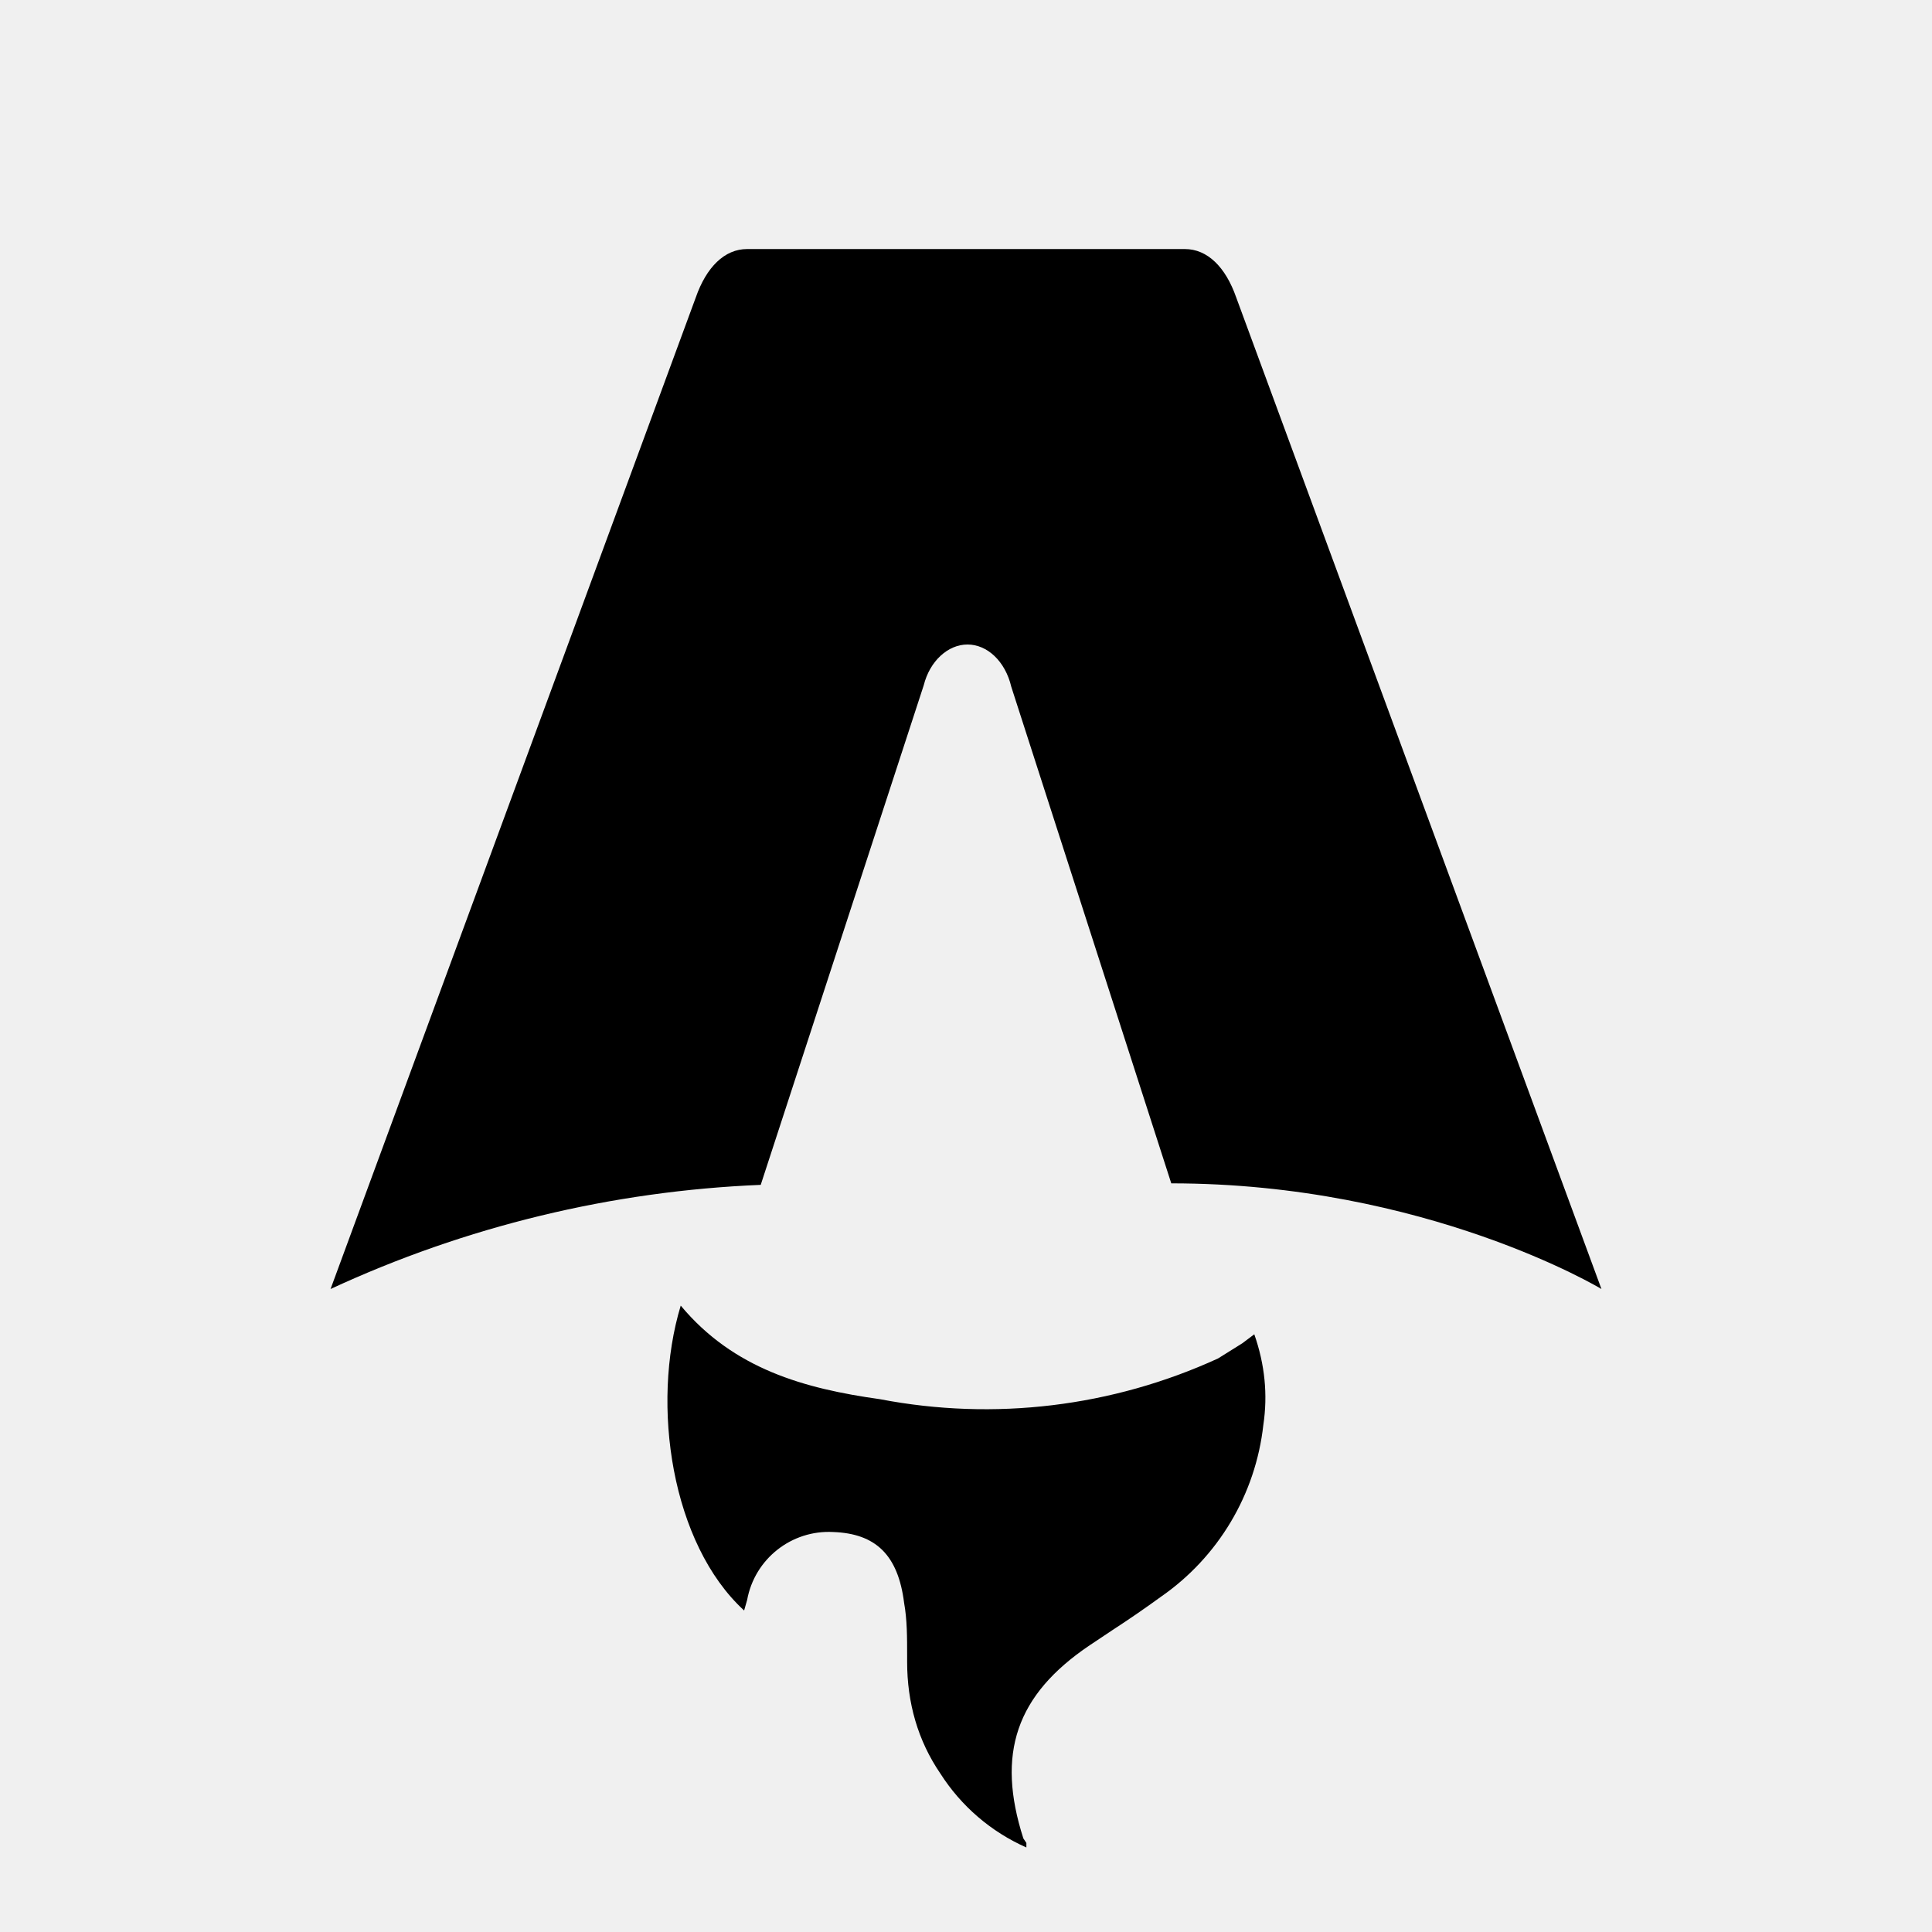
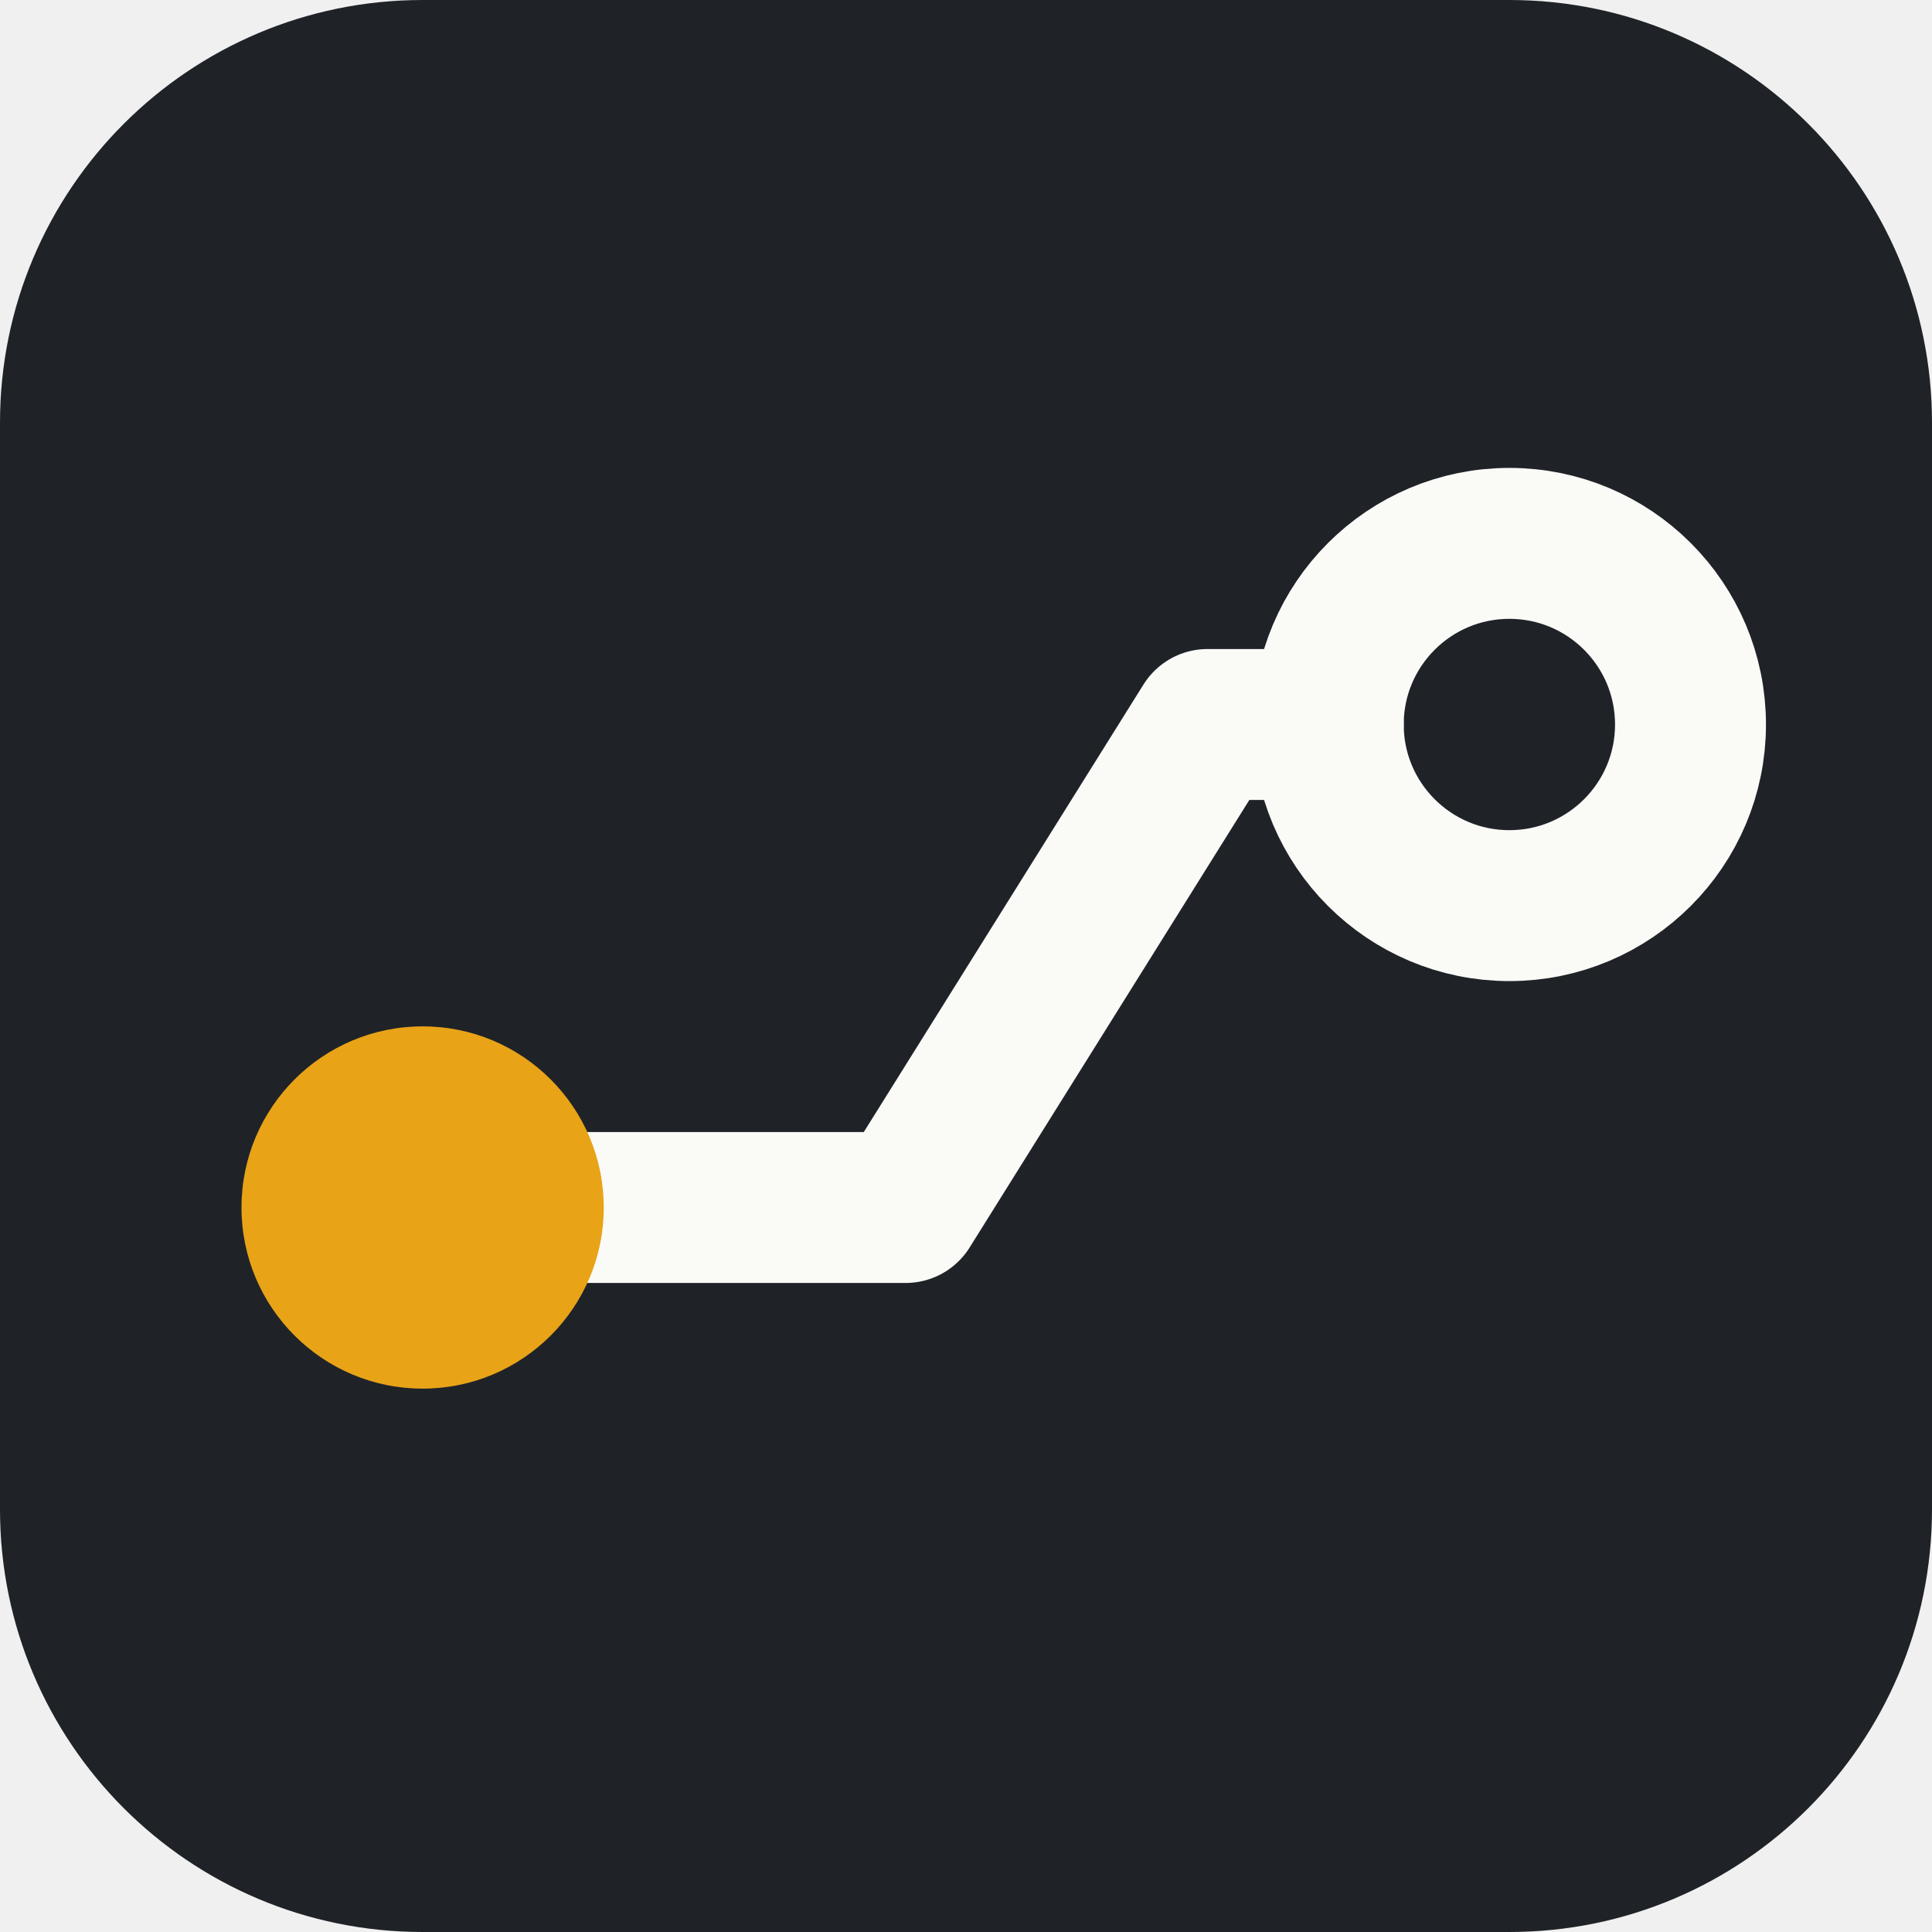
- <svg xmlns="http://www.w3.org/2000/svg" fill="none" viewBox="0 0 128 128">
-   <path d="M50.4 78.5a75.1 75.1 0 0 0-28.5 6.9l24.2-65.7c.7-2 1.9-3.2 3.4-3.2h29c1.5 0 2.7 1.2 3.4 3.2l24.2 65.7s-11.6-7-28.5-7L67 45.5c-.4-1.7-1.6-2.8-2.9-2.8-1.3 0-2.5 1.1-2.9 2.7L50.4 78.5Zm-1.1 28.2Zm-4.2-20.2c-2 6.6-.6 15.8 4.2 20.2a17.5 17.5 0 0 1 .2-.7 5.5 5.5 0 0 1 5.7-4.5c2.8.1 4.3 1.5 4.7 4.7.2 1.1.2 2.3.2 3.5v.4c0 2.7.7 5.2 2.2 7.4a13 13 0 0 0 5.7 4.9v-.3l-.2-.3c-1.8-5.6-.5-9.5 4.4-12.8l1.5-1a73 73 0 0 0 3.2-2.2 16 16 0 0 0 6.8-11.4c.3-2 .1-4-.6-6l-.8.6-1.6 1a37 37 0 0 1-22.4 2.7c-5-.7-9.7-2-13.2-6.2Z" />
-   <style>
-         path { fill: #000; }
-         @media (prefers-color-scheme: dark) {
-             path { fill: #FFF; }
-         }
-     </style>
+ <svg xmlns="http://www.w3.org/2000/svg" viewBox="0 0 32 32">
+   <rect width="32" height="32" rx="7" fill="#1F2328" />
+   <path d="M7 20h8l5-8h2" fill="none" stroke="#FAFAF7" stroke-width="2.5" stroke-linecap="round" stroke-linejoin="round" />
+   <circle cx="7" cy="20" r="3" fill="#E8A317" />
+   <circle cx="25" cy="12" r="3" fill="none" stroke="#FAFAF7" stroke-width="2.5" />
</svg>
